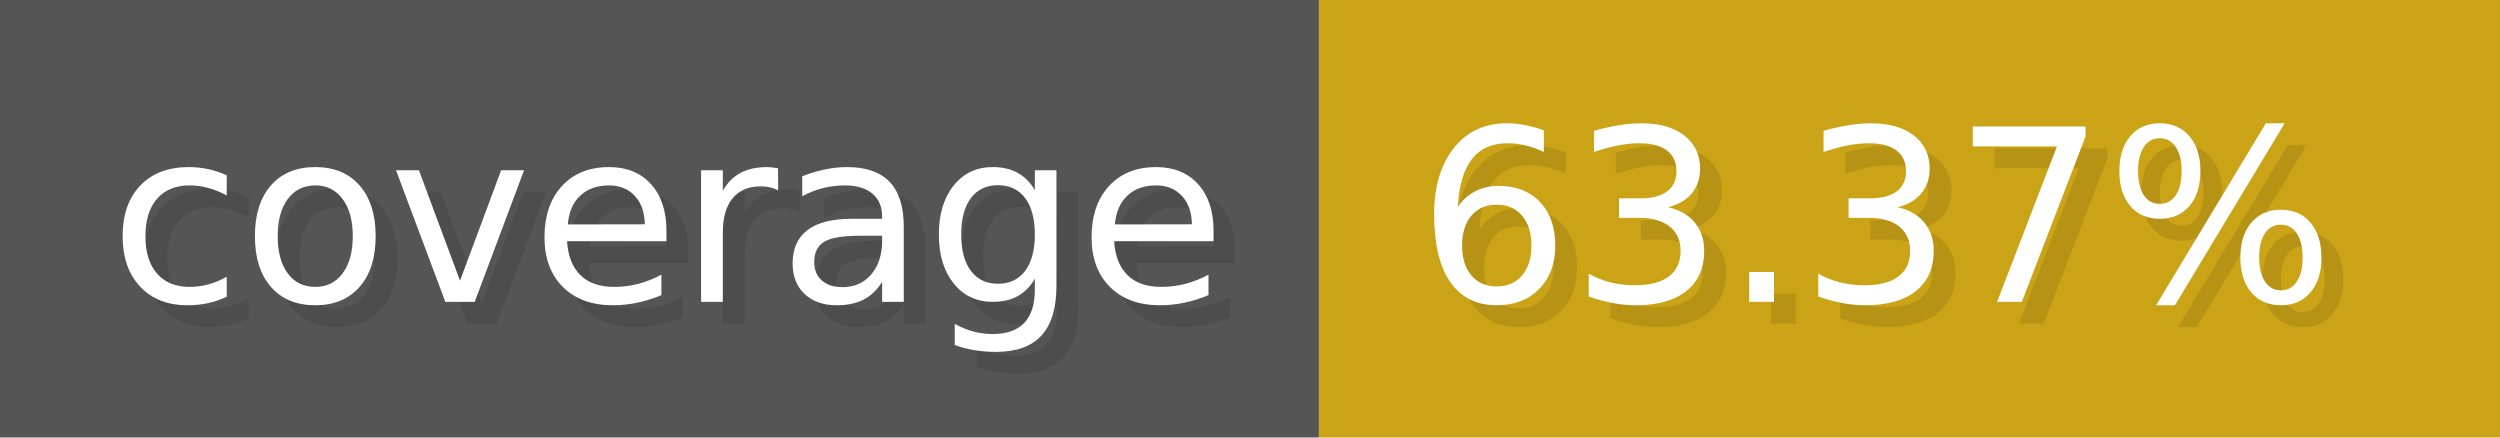
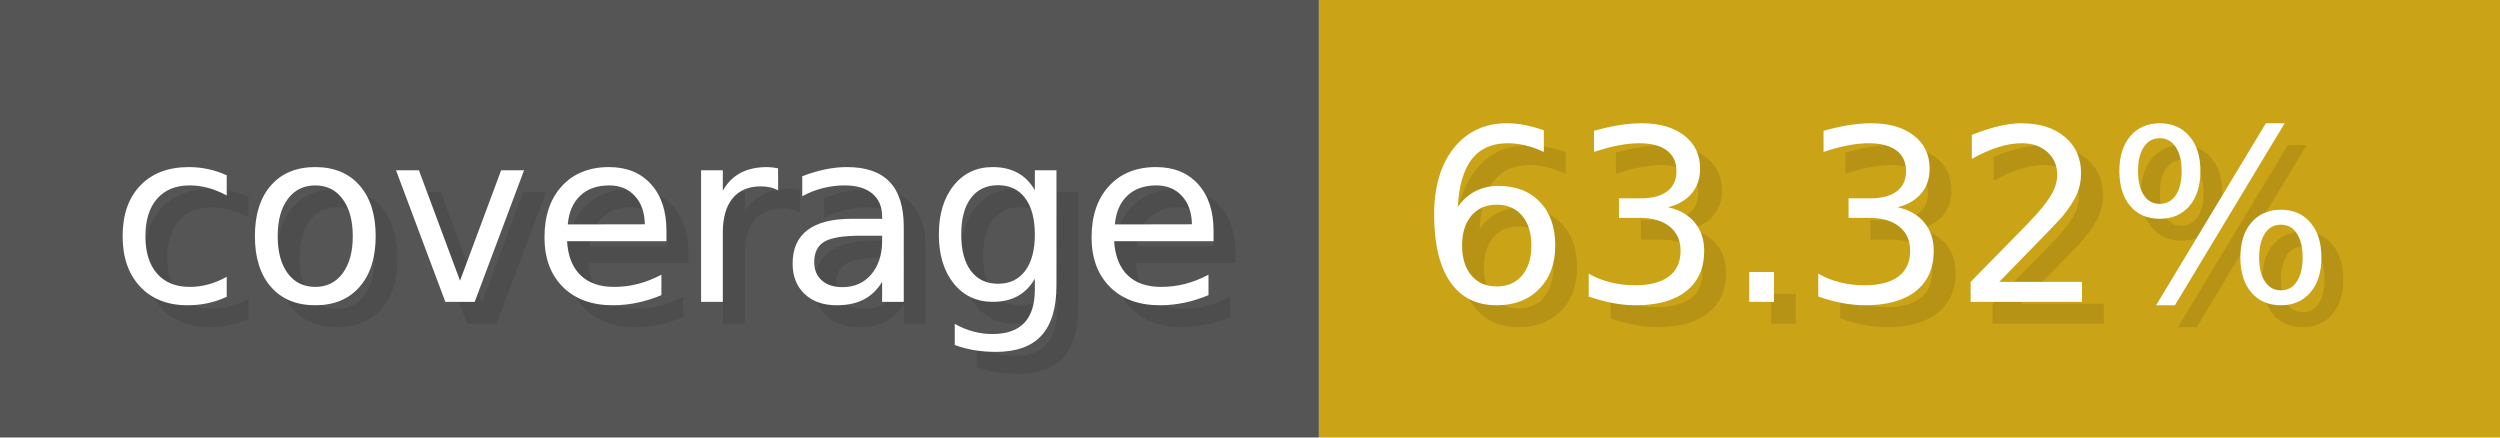
- <svg xmlns="http://www.w3.org/2000/svg" width="114.3" height="20" viewBox="0 0 1143 200" role="img" aria-label="coverage: 63.37%">
+ <svg xmlns="http://www.w3.org/2000/svg" width="114.3" height="20" viewBox="0 0 1143 200" role="img" aria-label="coverage: 63.32%">
  <g>
    <rect fill="#555" width="603" height="200" />
    <rect fill="#cba317" x="603" width="540" height="200" />
  </g>
  <g aria-hidden="true" fill="#fff" text-anchor="start" font-family="Verdana,DejaVu Sans,sans-serif" font-size="110">
    <text x="60" y="148" textLength="503" fill="#000" opacity="0.1">coverage</text>
    <text x="50" y="138" textLength="503">coverage</text>
-     <text x="658" y="148" textLength="440" fill="#000" opacity="0.1">63.37%</text>
-     <text x="648" y="138" textLength="440">63.37%</text>
+     <text x="658" y="148" textLength="440" fill="#000" opacity="0.1">63.32%</text>
+     <text x="648" y="138" textLength="440">63.32%</text>
  </g>
</svg>
